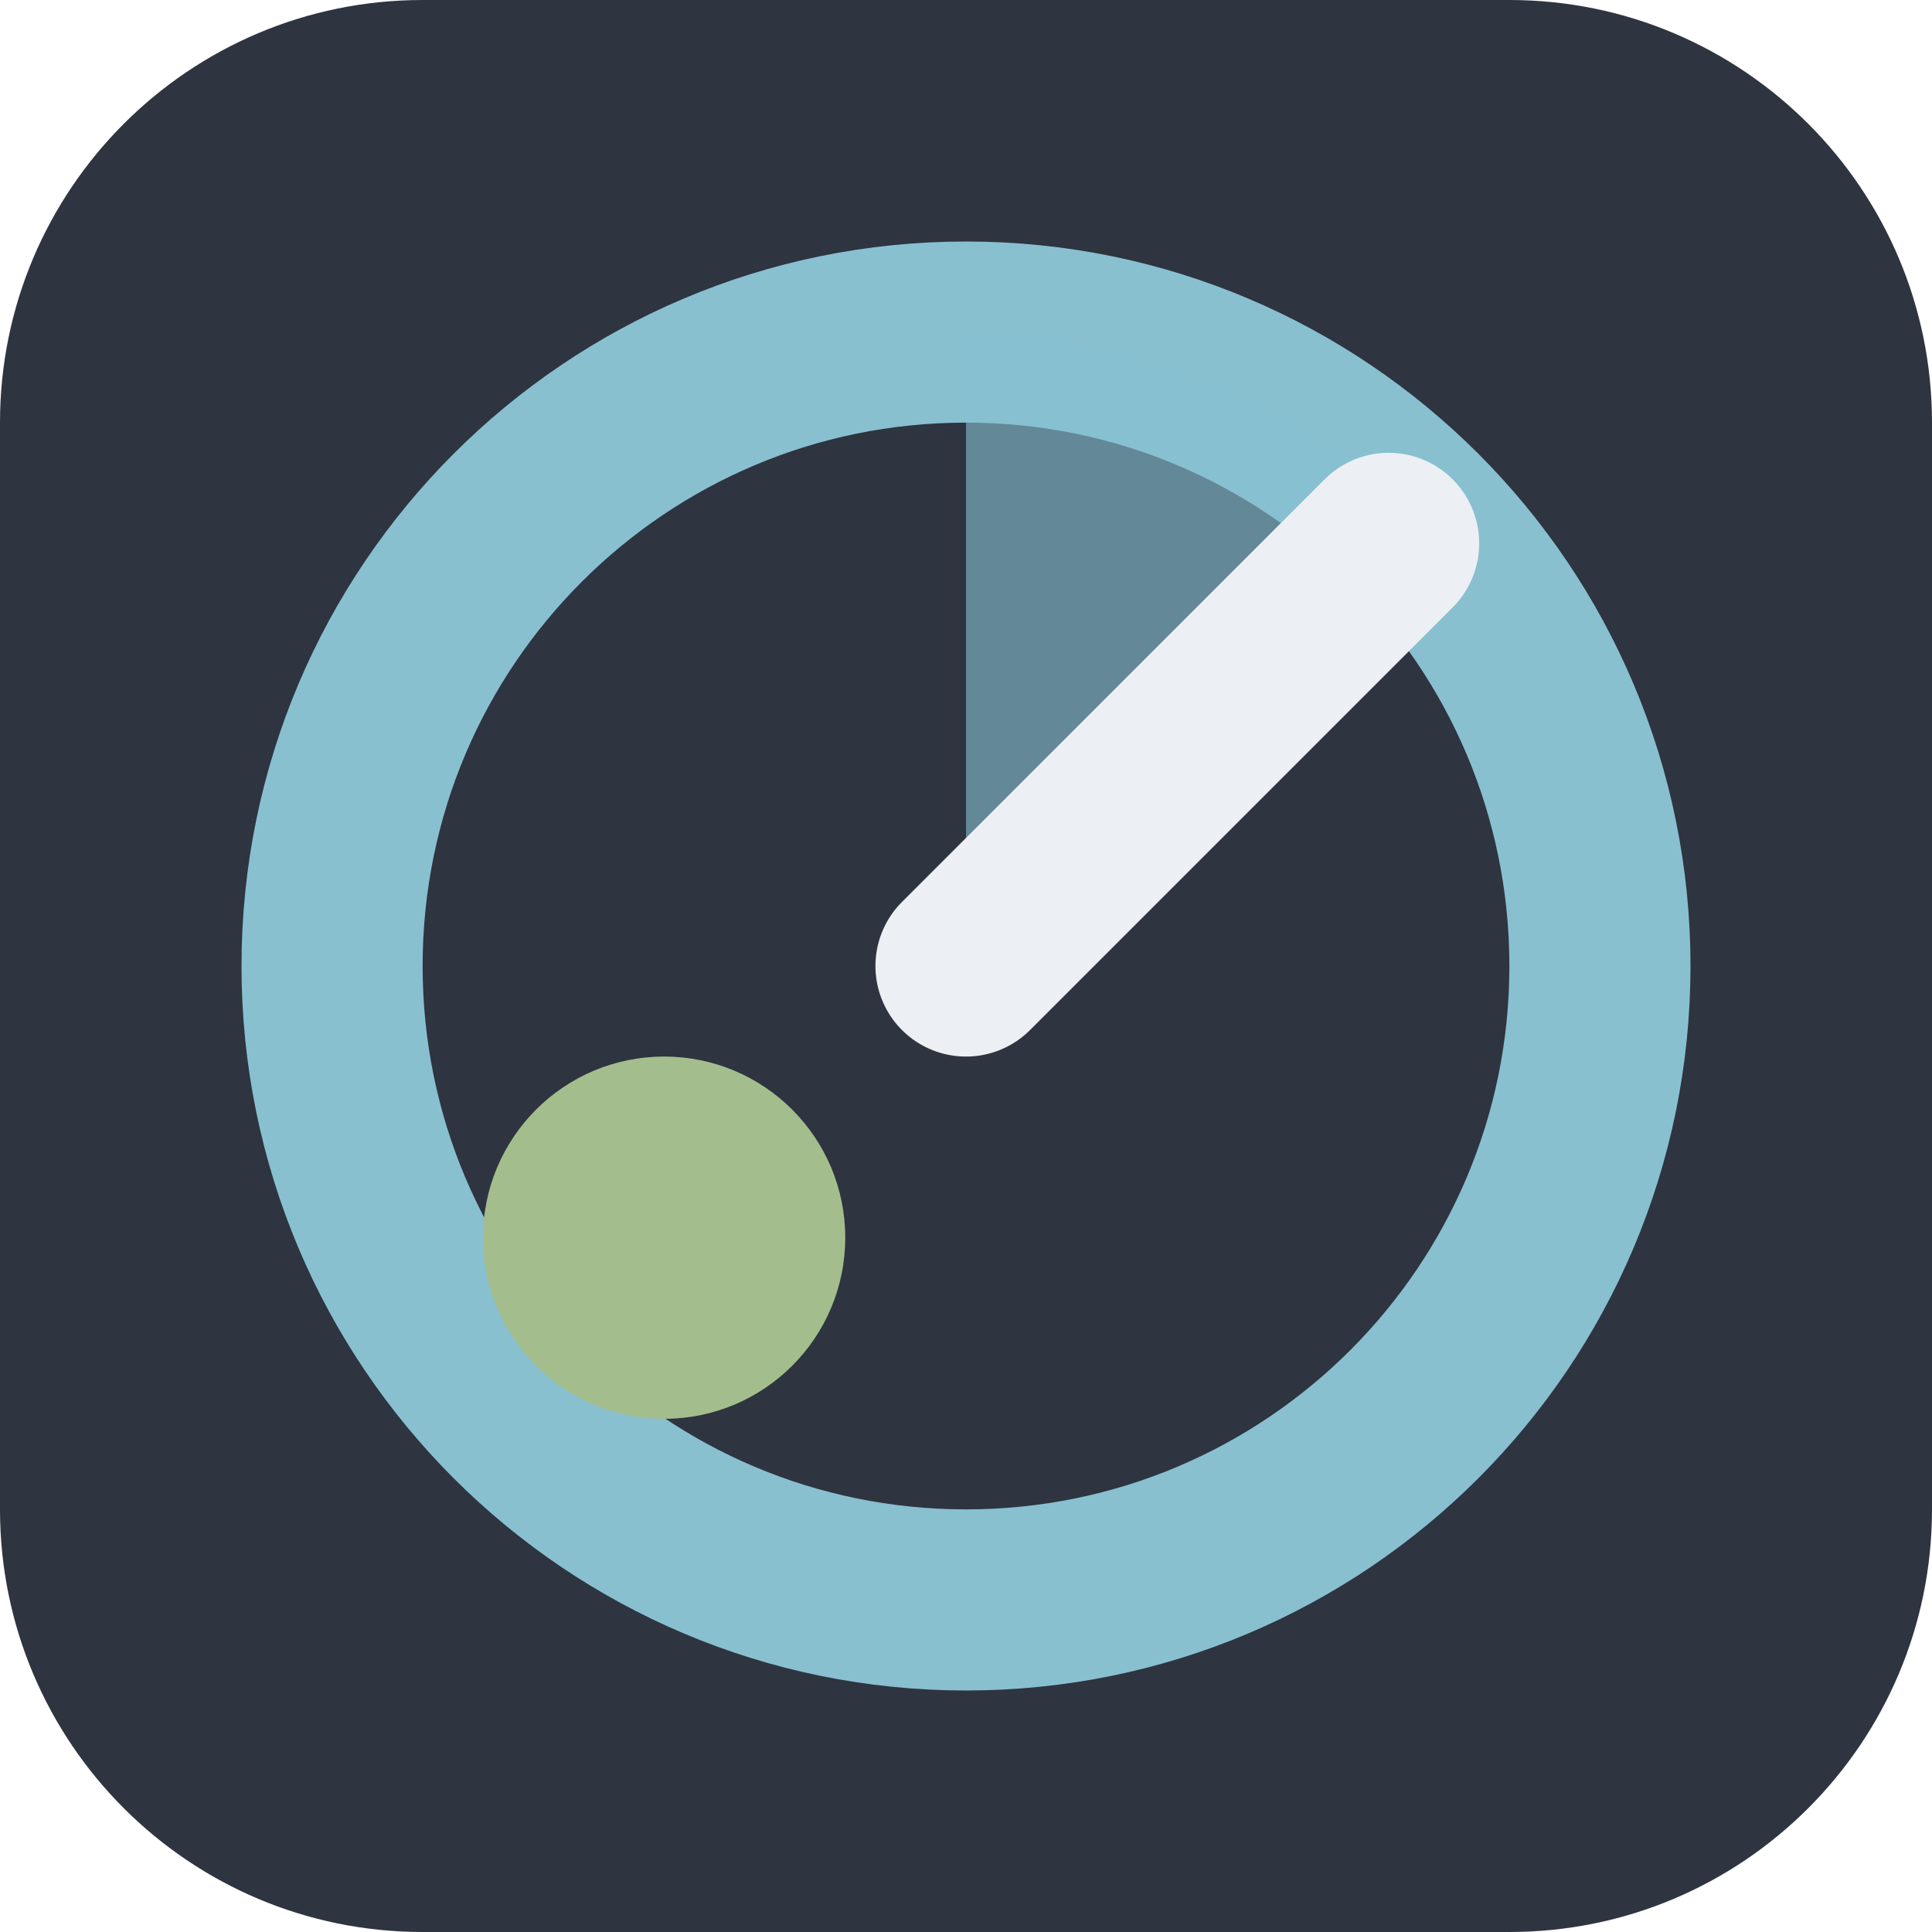
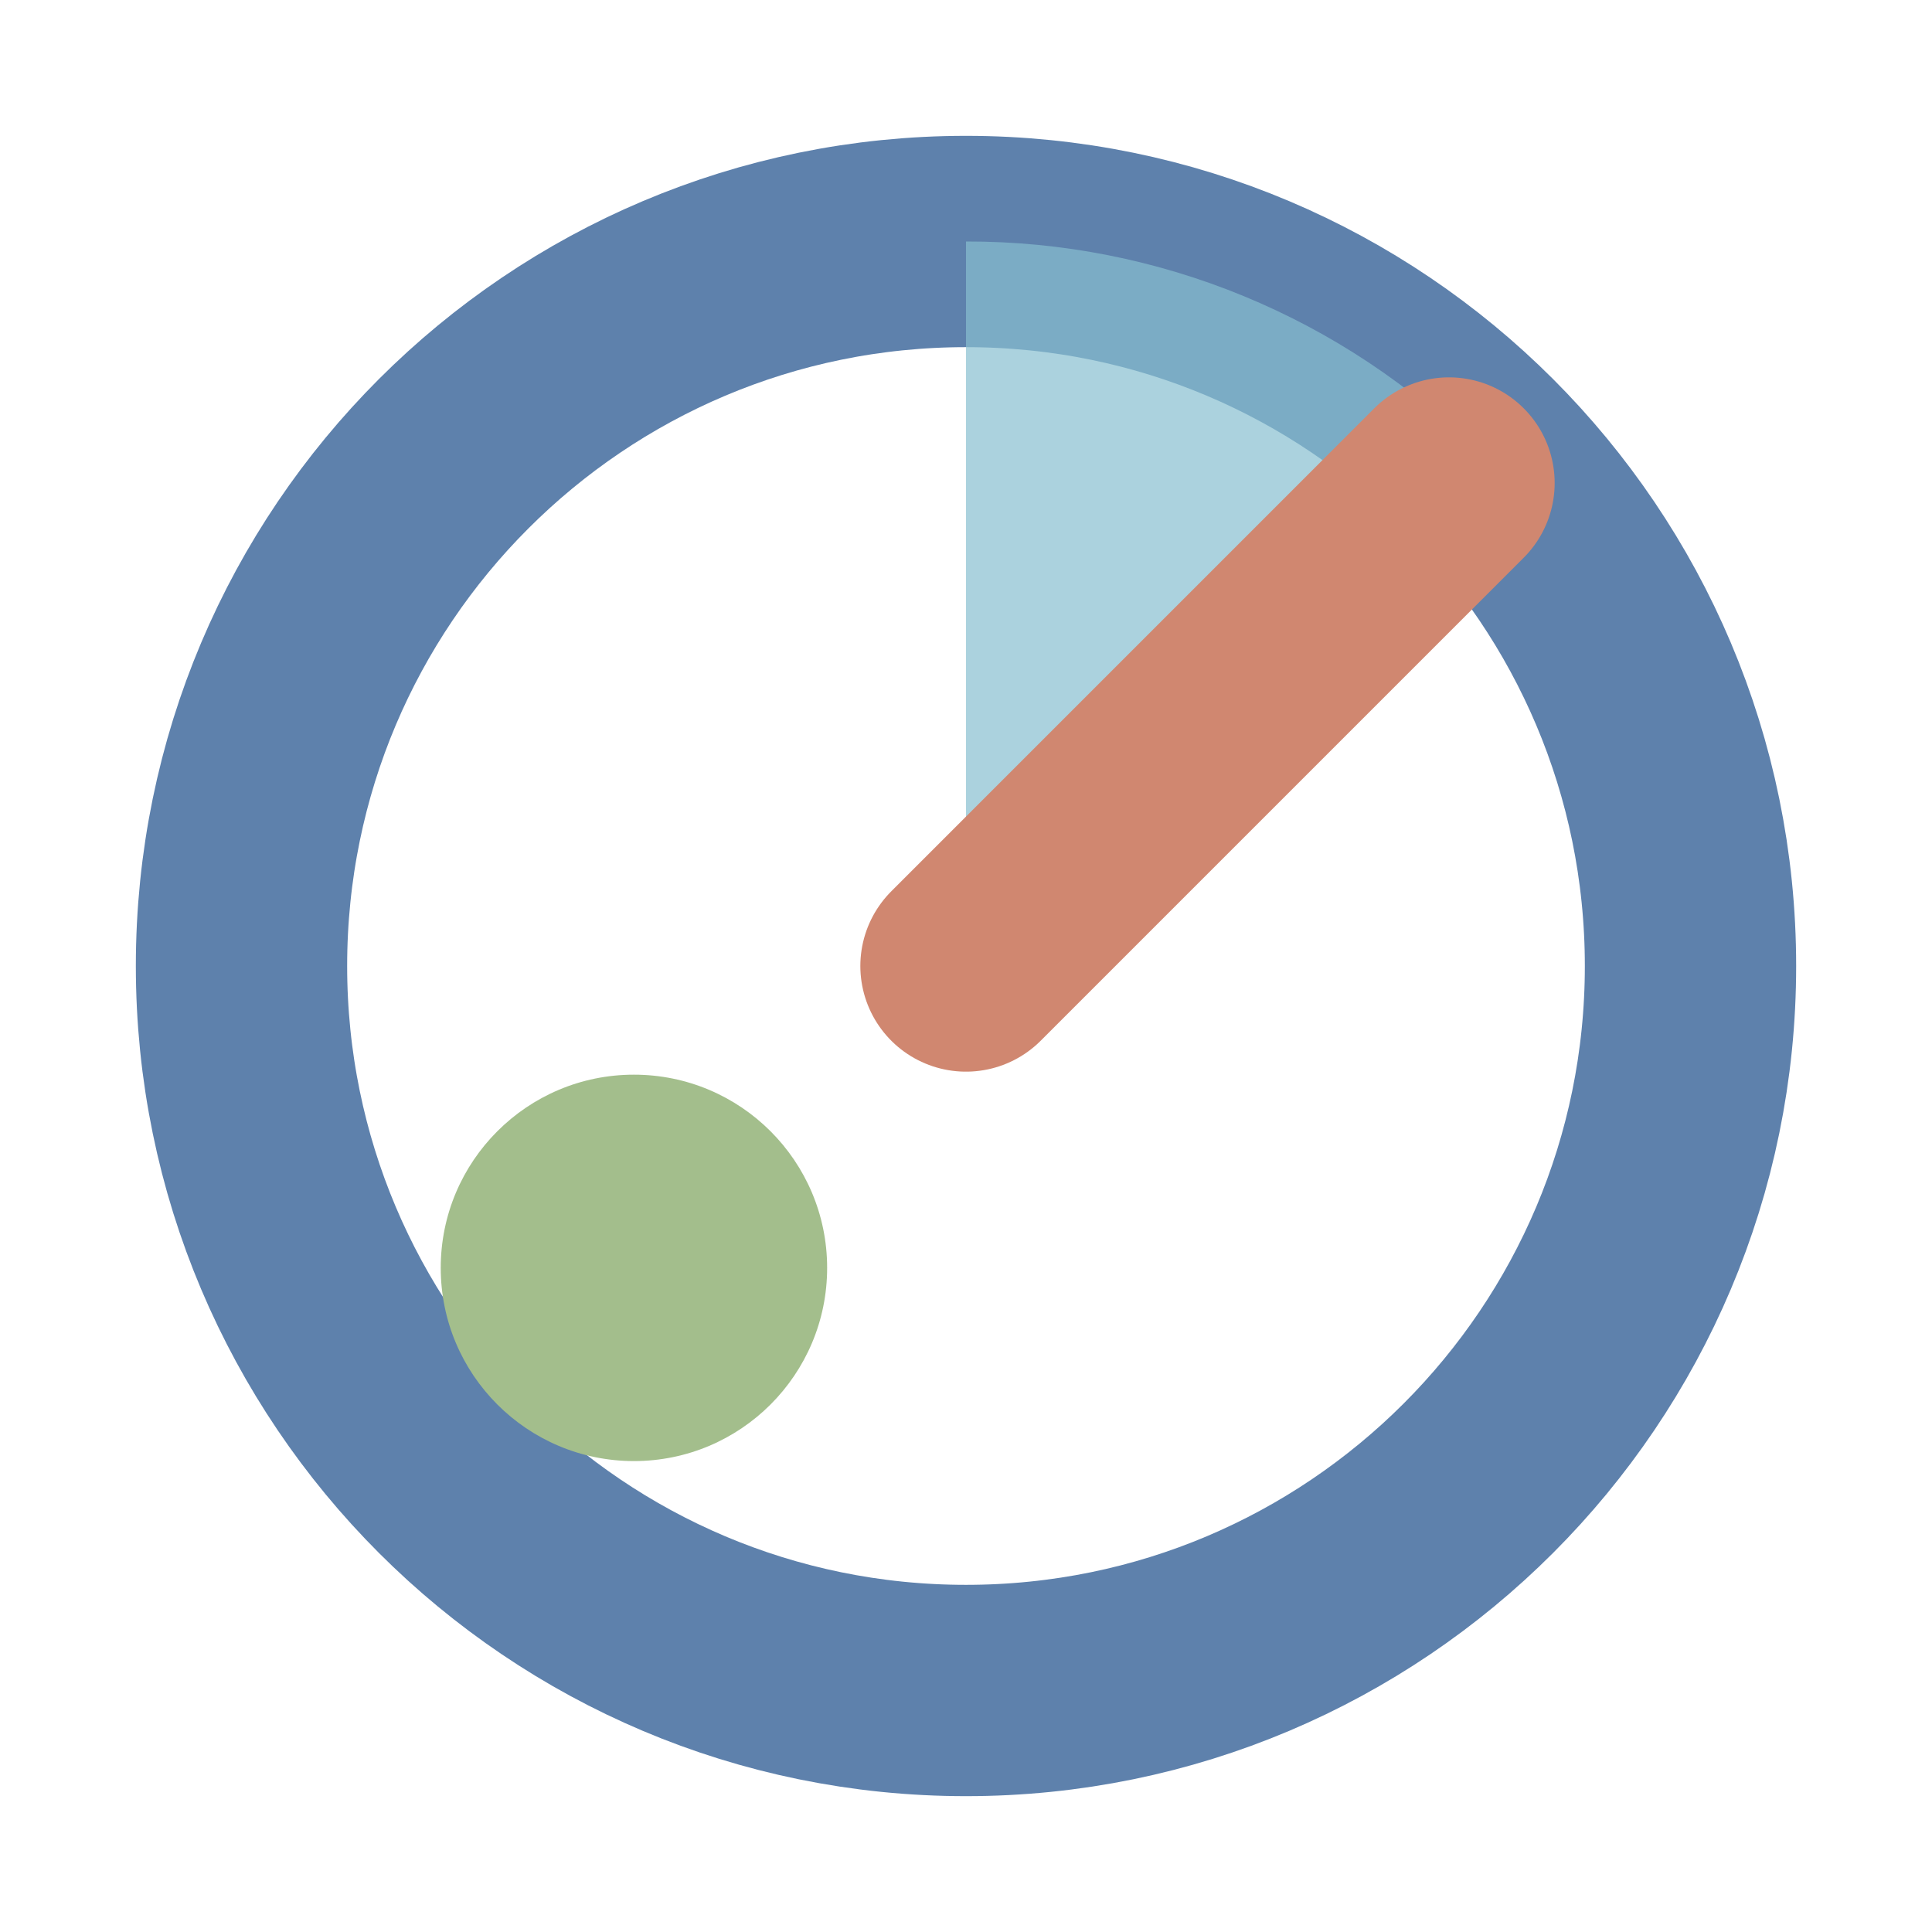
<svg xmlns="http://www.w3.org/2000/svg" viewBox="0 0 32 32" width="32" height="32">
-   <rect width="32" height="32" rx="7" fill="#2E3440" />
-   <circle cx="16" cy="16" r="10.5" fill="none" stroke="#88C0D0" stroke-width="3" />
-   <path d="M16 16 L16 5.5 A10.5 10.5 0 0 1 23.4 8.6 Z" fill="#88C0D0" fill-opacity="0.6" />
-   <line x1="16" y1="16" x2="23" y2="9" stroke="#ECEFF4" stroke-width="3" stroke-linecap="round" />
-   <circle cx="11" cy="20.5" r="3" fill="#A3BE8C" />
+   <circle cx="16" cy="16" r="12" fill="none" stroke="#5E81AC" stroke-width="3.5" />
+   <path d="M16 16 L16 4 A12 12 0 0 1 24.5 7.5 Z" fill="#88C0D0" fill-opacity="0.7" />
+   <line x1="16" y1="16" x2="24" y2="8" stroke="#D08770" stroke-width="3.5" stroke-linecap="round" />
+   <circle cx="10.5" cy="21" r="3.2" fill="#A3BE8C" />
</svg>
